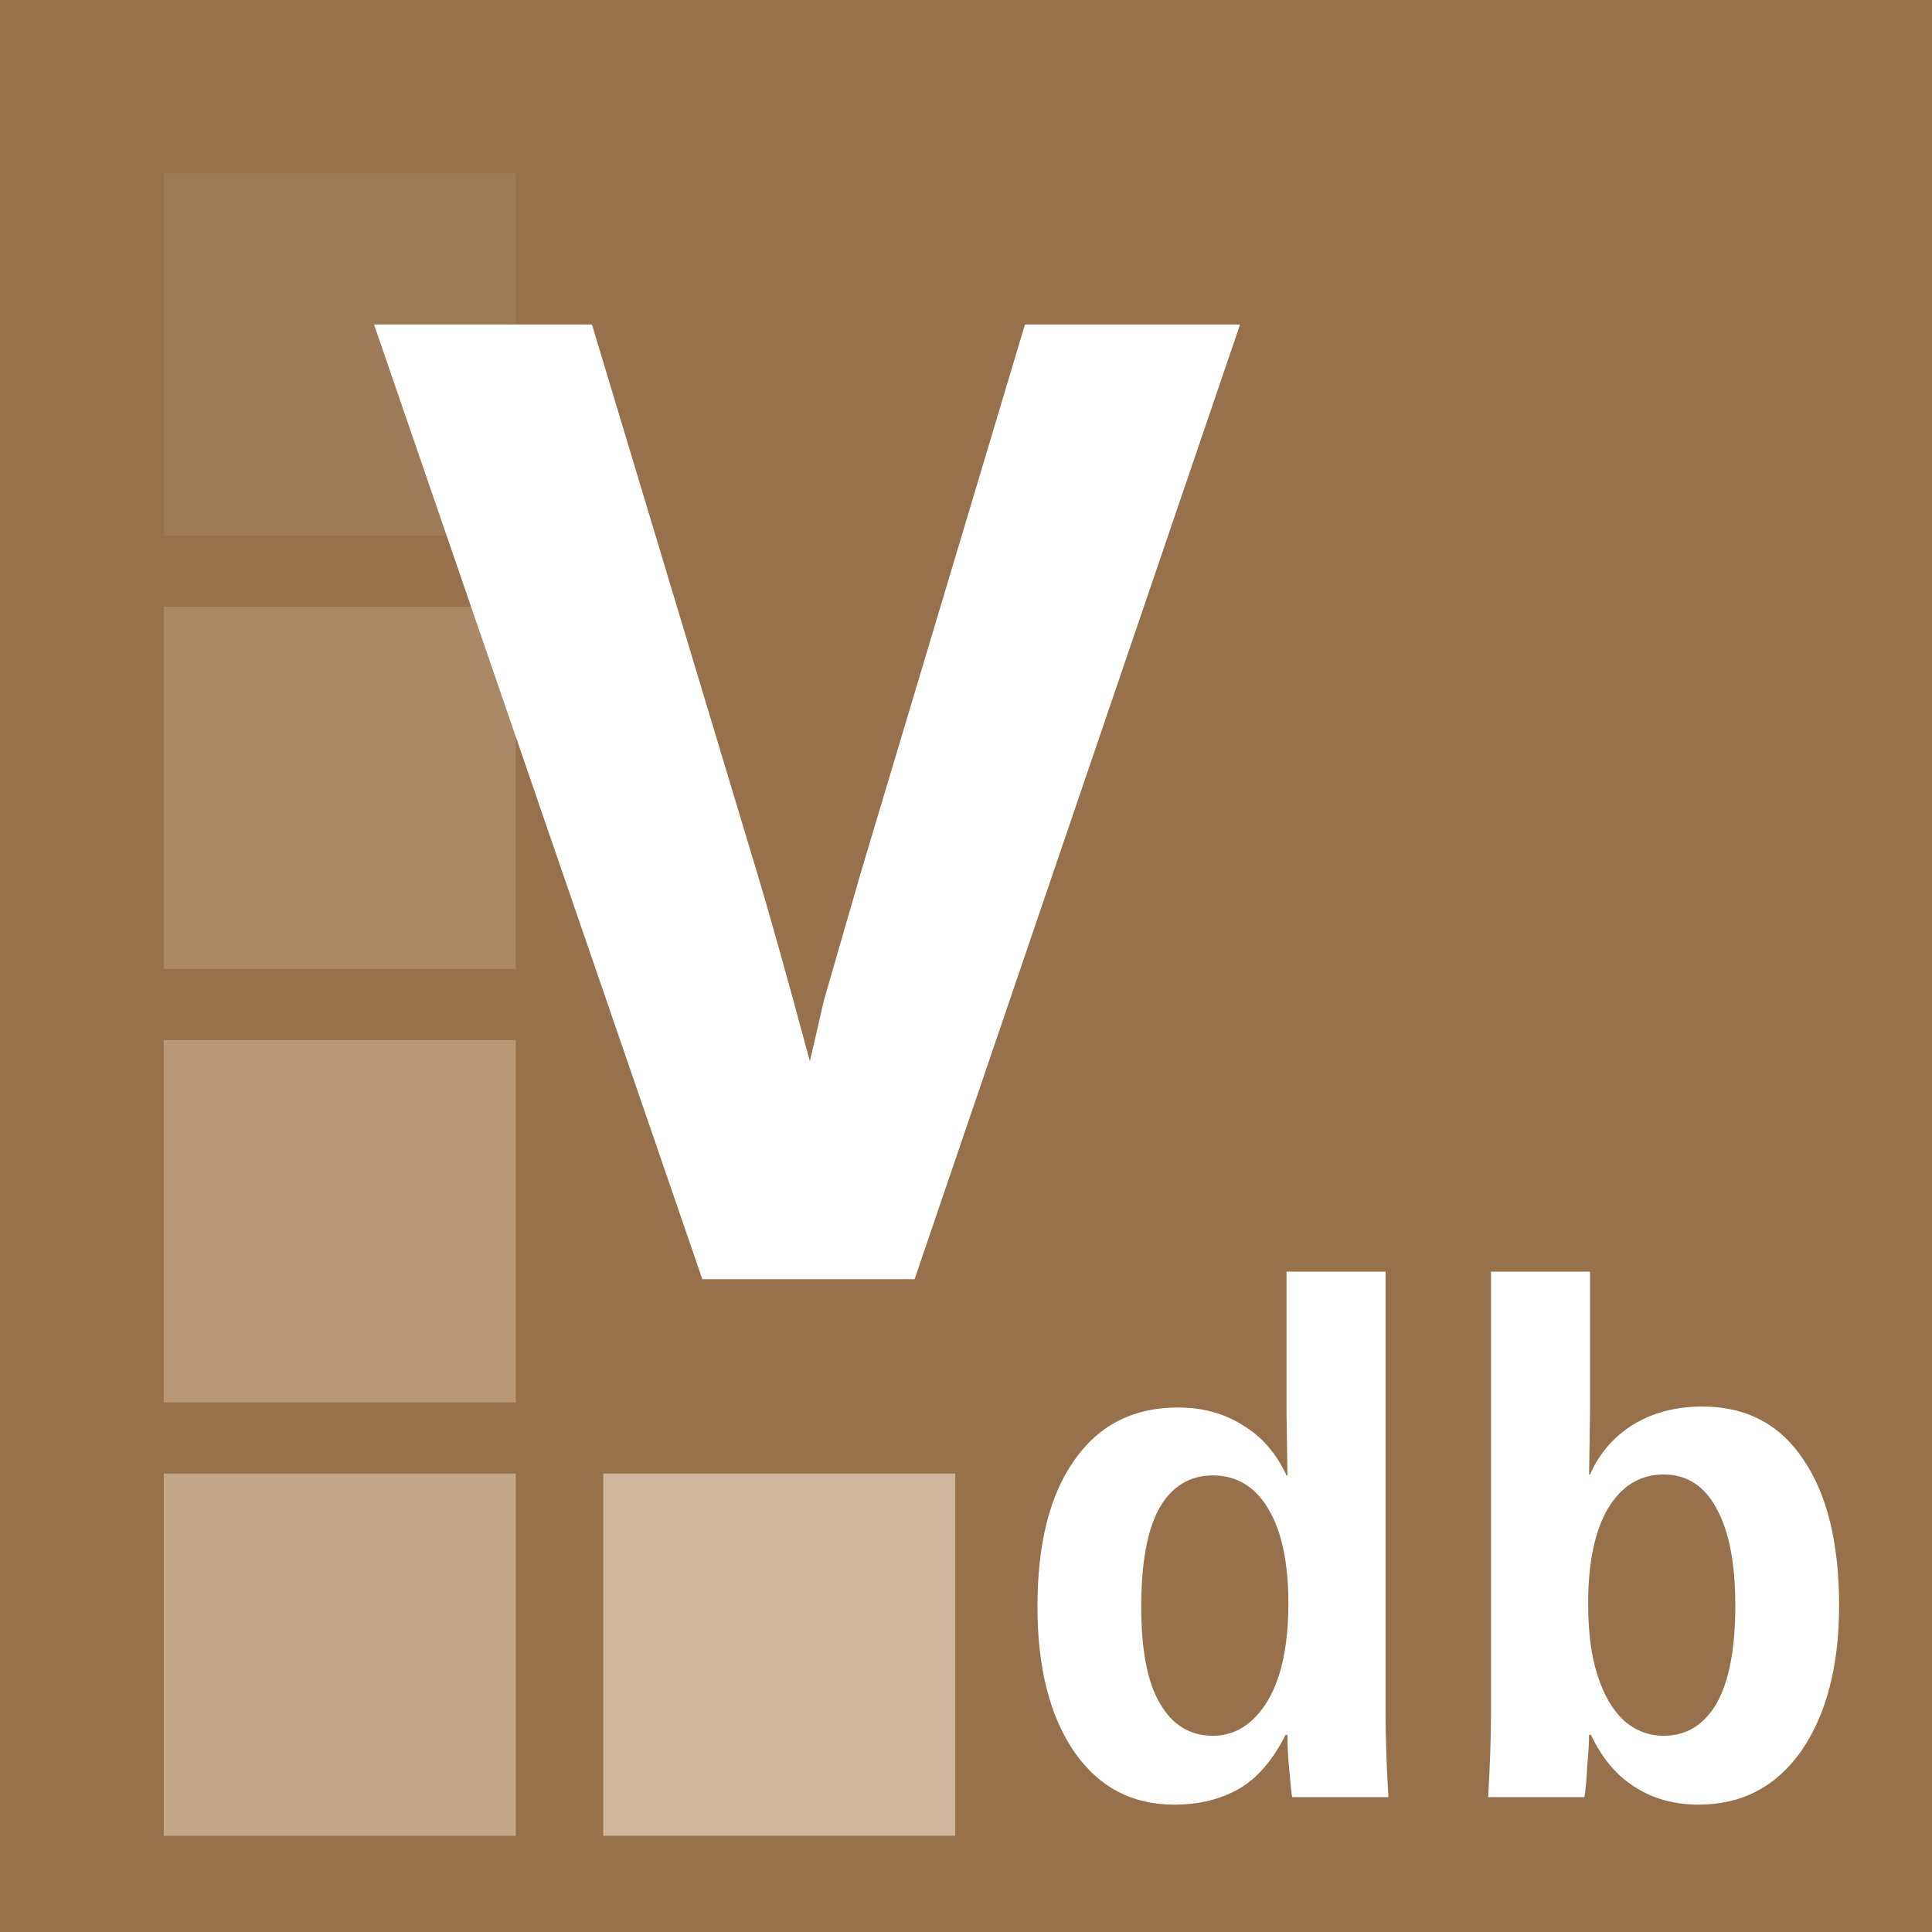
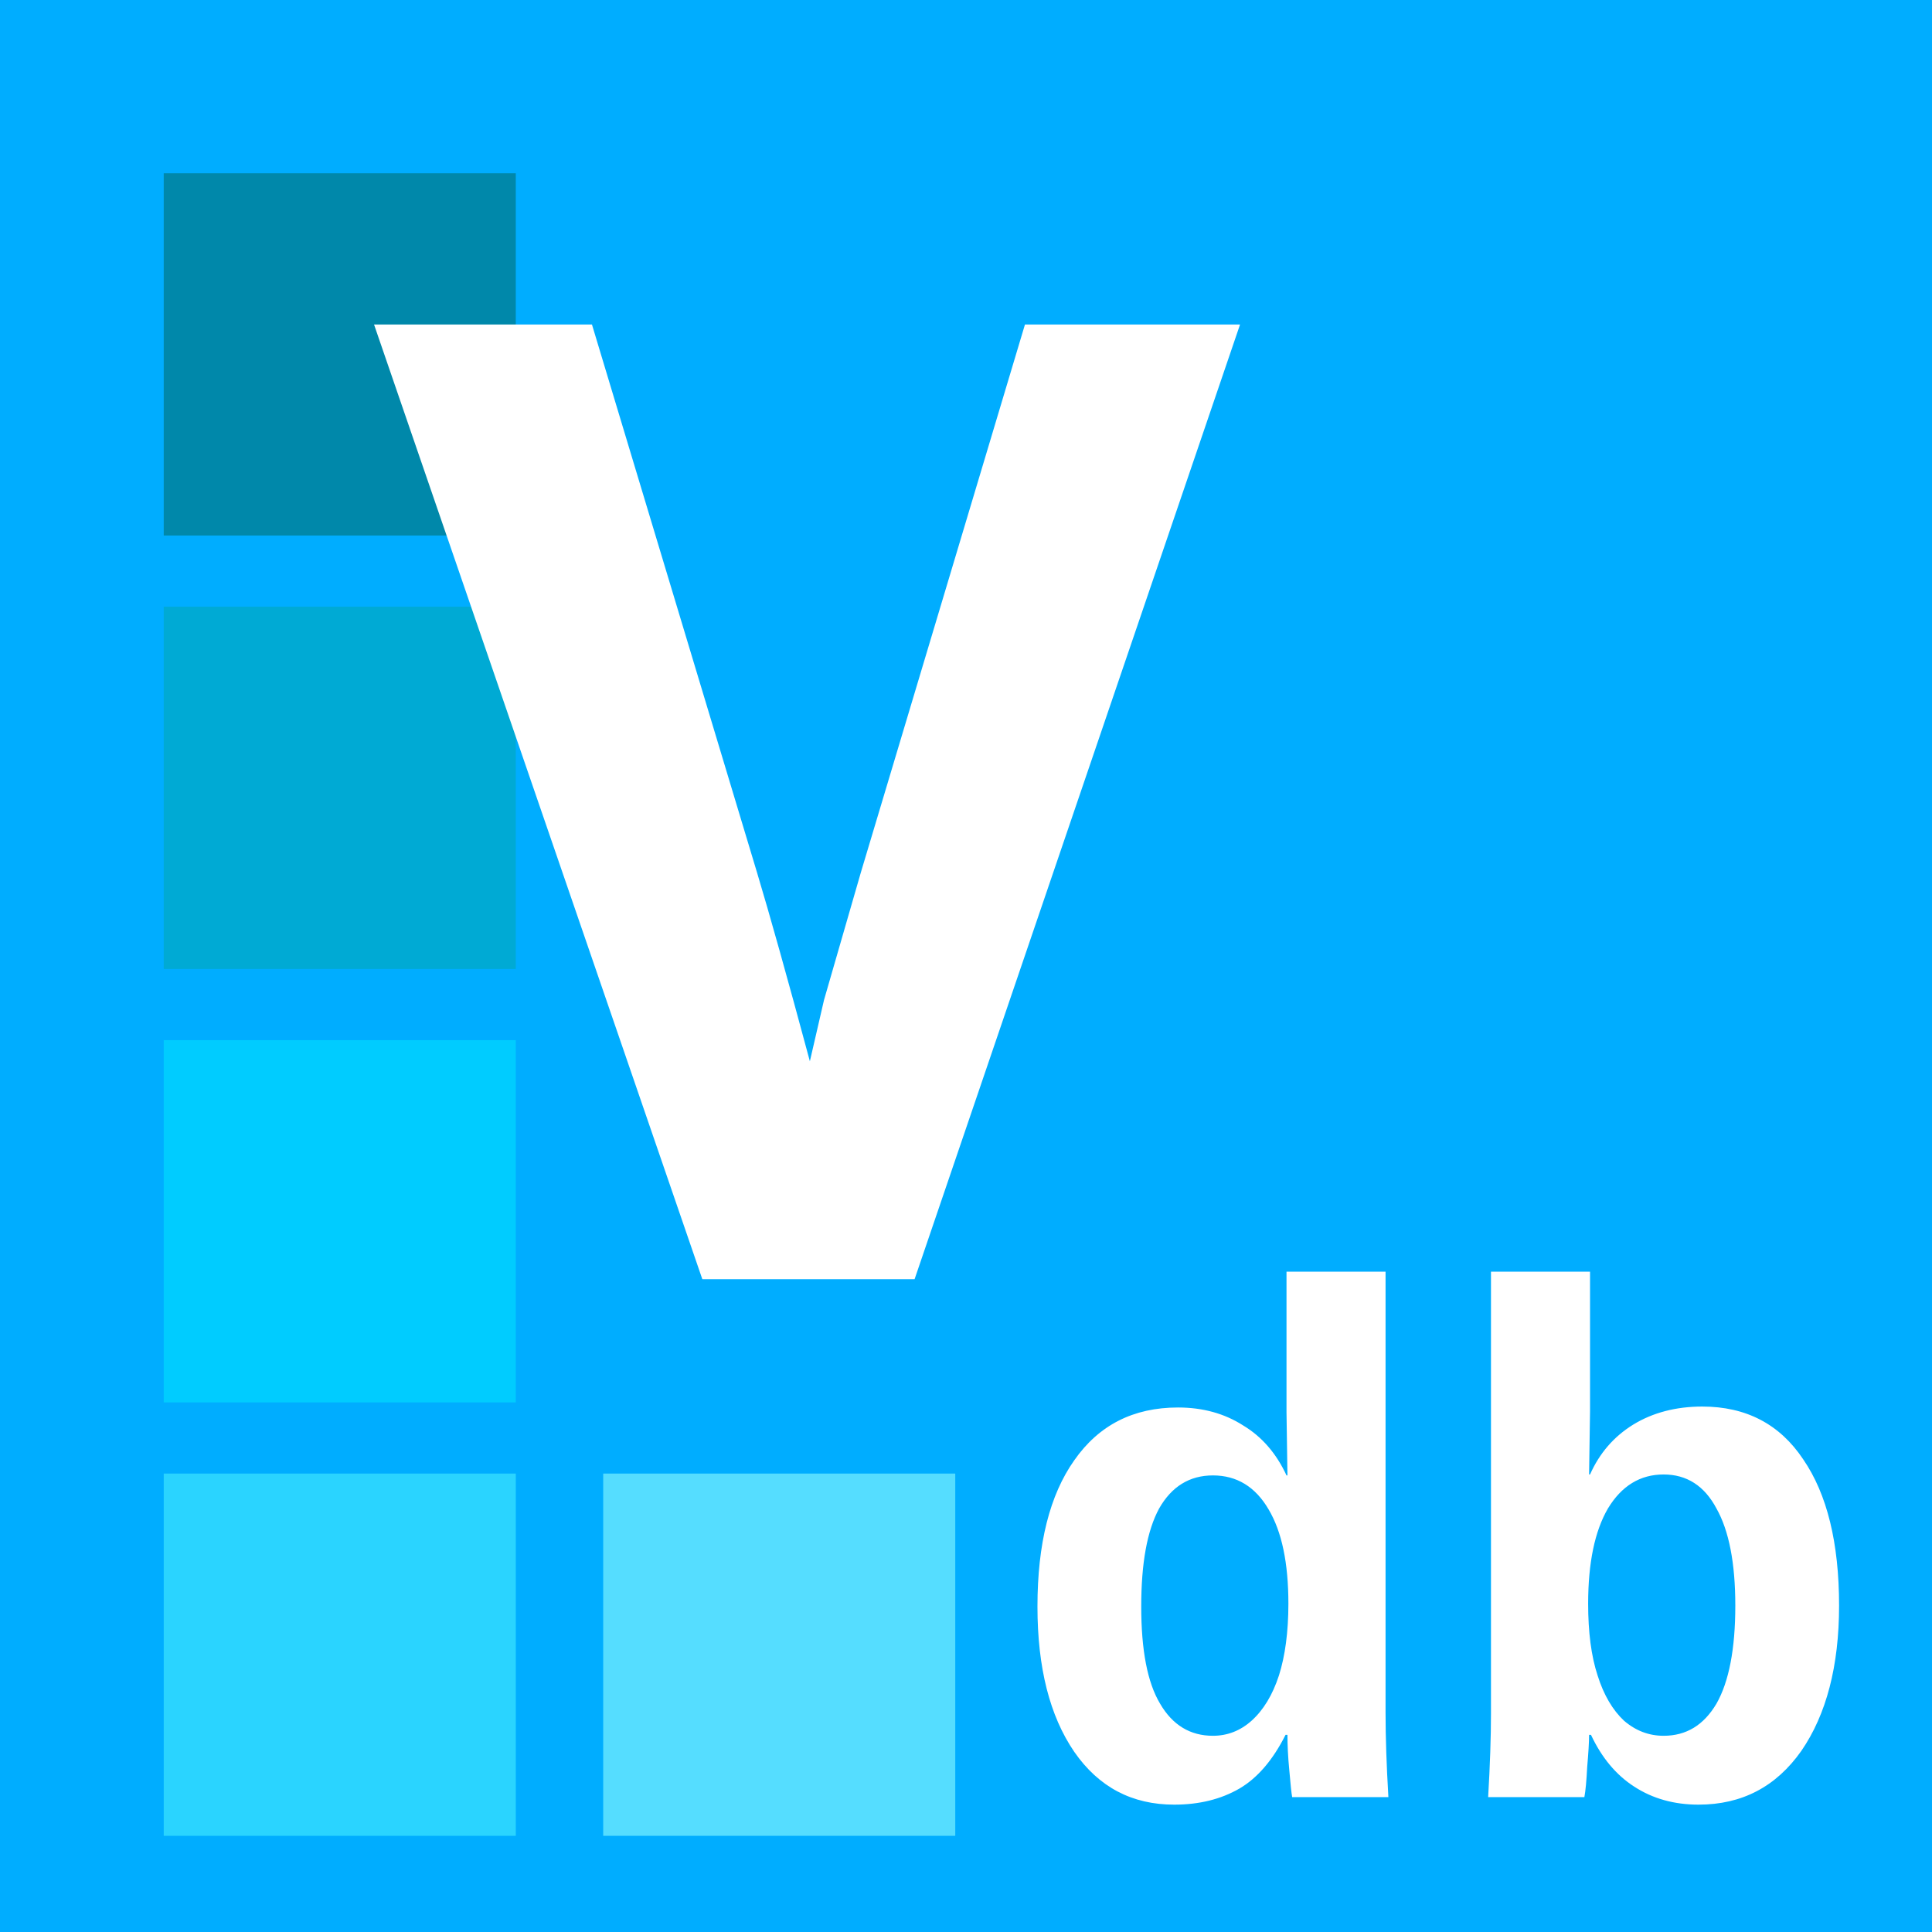
<svg xmlns="http://www.w3.org/2000/svg" version="1.1" id="svg2" width="32" height="32" viewBox="0 0 32 32">
  <defs id="defs6" />
-   <rect style="fill:#96714b;fill-opacity:1;stroke:none;stroke-width:6.213" id="rect872" width="32" height="32" x="0" y="0" />
-   <rect style="fill:#c4a789;fill-opacity:1;stroke:none;stroke-width:1.148" id="rect12" width="5.831" height="6" x="2.712" y="24.407" />
-   <rect y="24.407" x="9.991" height="6" width="5.831" id="rect864" style="fill:#d1b79e;fill-opacity:1;stroke:none;stroke-width:1.148" />
-   <rect y="17.228" x="2.712" height="6" width="5.831" id="rect866" style="fill:#b89877;fill-opacity:1;stroke:none;stroke-width:1.148" />
-   <rect style="fill:#ab8967;fill-opacity:1;stroke:none;stroke-width:1.148" id="rect868" width="5.831" height="6" x="2.712" y="10.049" />
-   <rect y="2.87" x="2.712" height="6" width="5.831" id="rect870" style="fill:#9e7b58;fill-opacity:1;stroke:none;stroke-width:1.148" />
+   <rect style="fill:#00adff;fill-opacity:1;stroke:none;stroke-width:6.213" id="rect872" width="32" height="32" x="0" y="0" />
+   <rect style="fill:#2ad4ff;fill-opacity:1;stroke:none;stroke-width:1.148" id="rect12" width="5.831" height="6" x="2.712" y="24.407" />
+   <rect y="24.407" x="9.991" height="6" width="5.831" id="rect864" style="fill:#55ddff;fill-opacity:1;stroke:none;stroke-width:1.148" />
+   <rect y="17.228" x="2.712" height="6" width="5.831" id="rect866" style="fill:#00ccff;fill-opacity:1;stroke:none;stroke-width:1.148" />
+   <rect style="fill:#00aad4;fill-opacity:1;stroke:none;stroke-width:1.148" id="rect868" width="5.831" height="6" x="2.712" y="10.049" />
+   <rect y="2.87" x="2.712" height="6" width="5.831" id="rect870" style="fill:#0088aa;fill-opacity:1;stroke:none;stroke-width:1.148" />
  <text xml:space="preserve" style="font-style:normal;font-variant:normal;font-weight:normal;font-stretch:normal;font-size:21.333px;line-height:1.25;font-family:sans-serif;-inkscape-font-specification:'sans-serif, Normal';font-variant-ligatures:normal;font-variant-caps:normal;font-variant-numeric:normal;font-feature-settings:normal;text-align:start;letter-spacing:0px;word-spacing:0px;writing-mode:lr-tb;text-anchor:start;fill:#ffffff;fill-opacity:1;stroke:none;" x="6.166" y="21.187" id="text876">
    <tspan id="tspan874" x="6.166" y="21.187" style="font-style:normal;font-variant:normal;font-weight:bold;font-stretch:normal;font-size:24px;font-family:'Courier New';-inkscape-font-specification:'Courier New Bold';font-variant-ligatures:normal;font-variant-caps:normal;font-variant-numeric:normal;font-feature-settings:normal;text-align:start;writing-mode:lr-tb;text-anchor:start;fill:#ffffff;">V</tspan>
  </text>
  <text id="text1280" y="29.766" x="16.622" style="font-style:normal;font-variant:normal;font-weight:normal;font-stretch:normal;font-size:13.333px;line-height:1.25;font-family:sans-serif;-inkscape-font-specification:'sans-serif, Normal';font-variant-ligatures:normal;font-variant-caps:normal;font-variant-numeric:normal;font-feature-settings:normal;text-align:start;letter-spacing:0px;word-spacing:0px;writing-mode:lr-tb;text-anchor:start;fill:#ffffff;fill-opacity:1;stroke:none" xml:space="preserve">
    <tspan style="font-style:normal;font-variant:normal;font-weight:bold;font-stretch:normal;font-size:12px;font-family:'Courier New';-inkscape-font-specification:'Courier New Bold';font-variant-ligatures:normal;font-variant-caps:normal;font-variant-numeric:normal;font-feature-settings:normal;text-align:start;writing-mode:lr-tb;text-anchor:start;fill:#ffffff" y="29.766" x="16.622" id="tspan1278">db</tspan>
  </text>
</svg>
